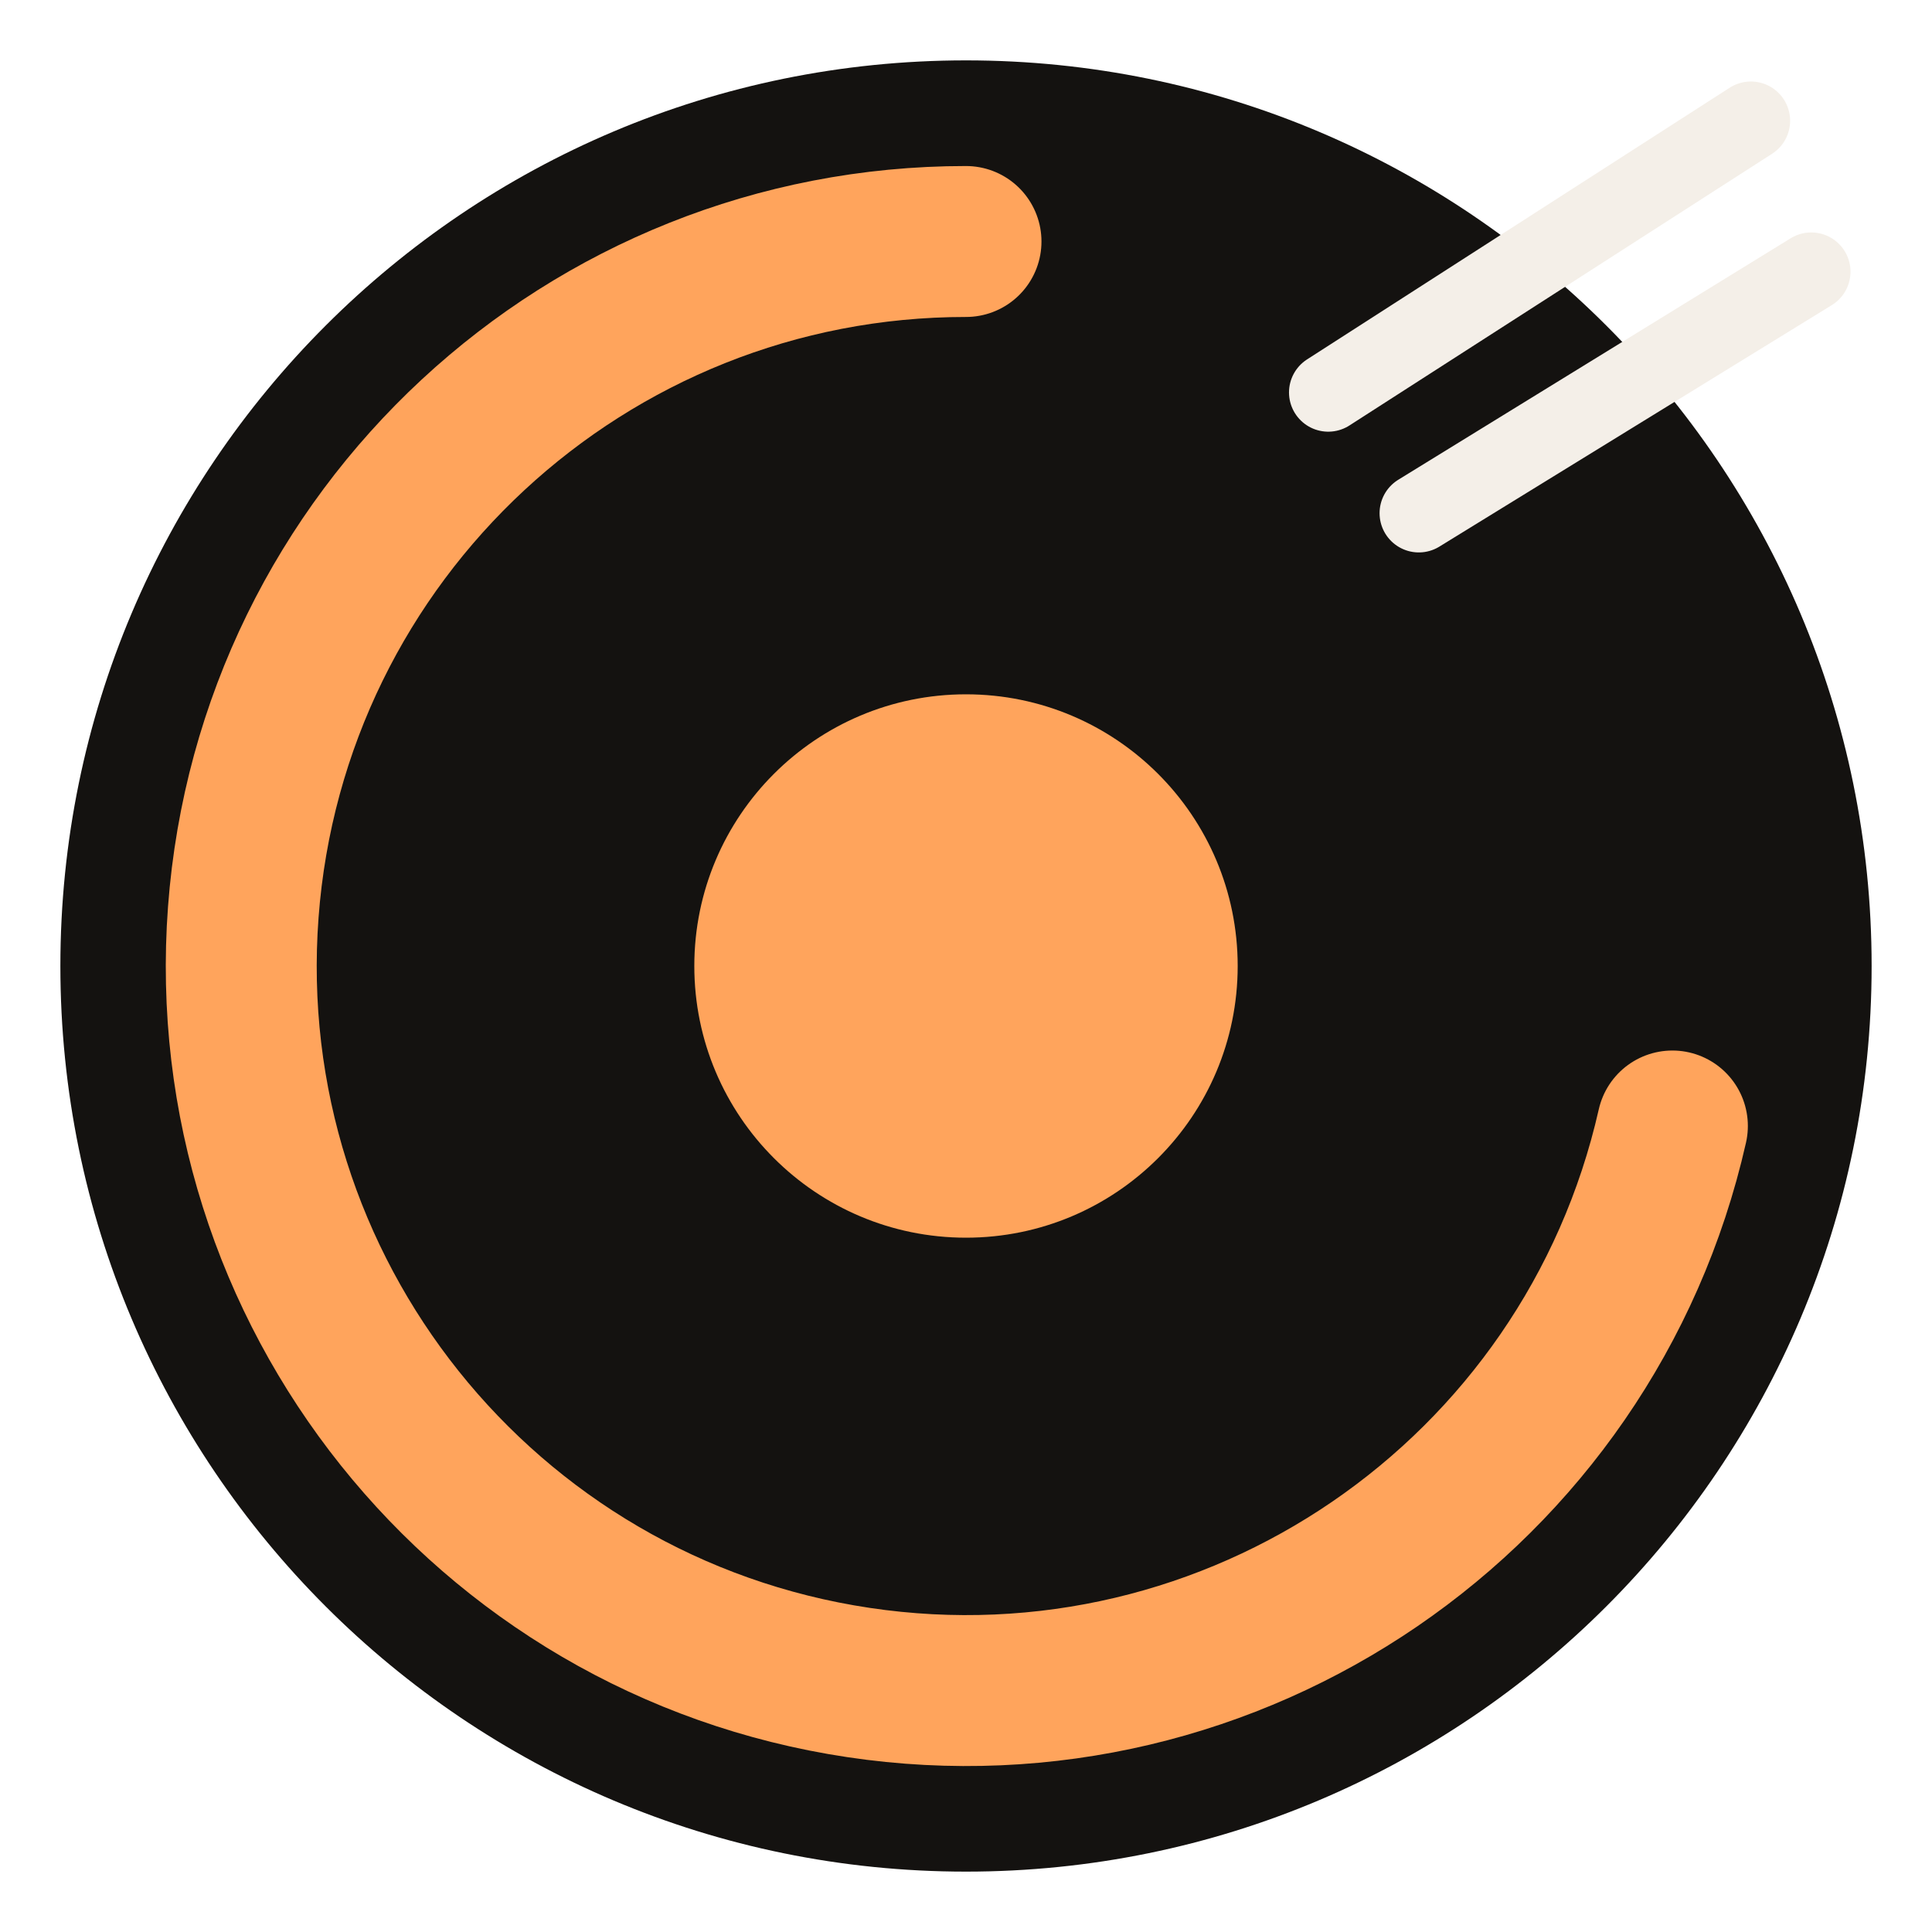
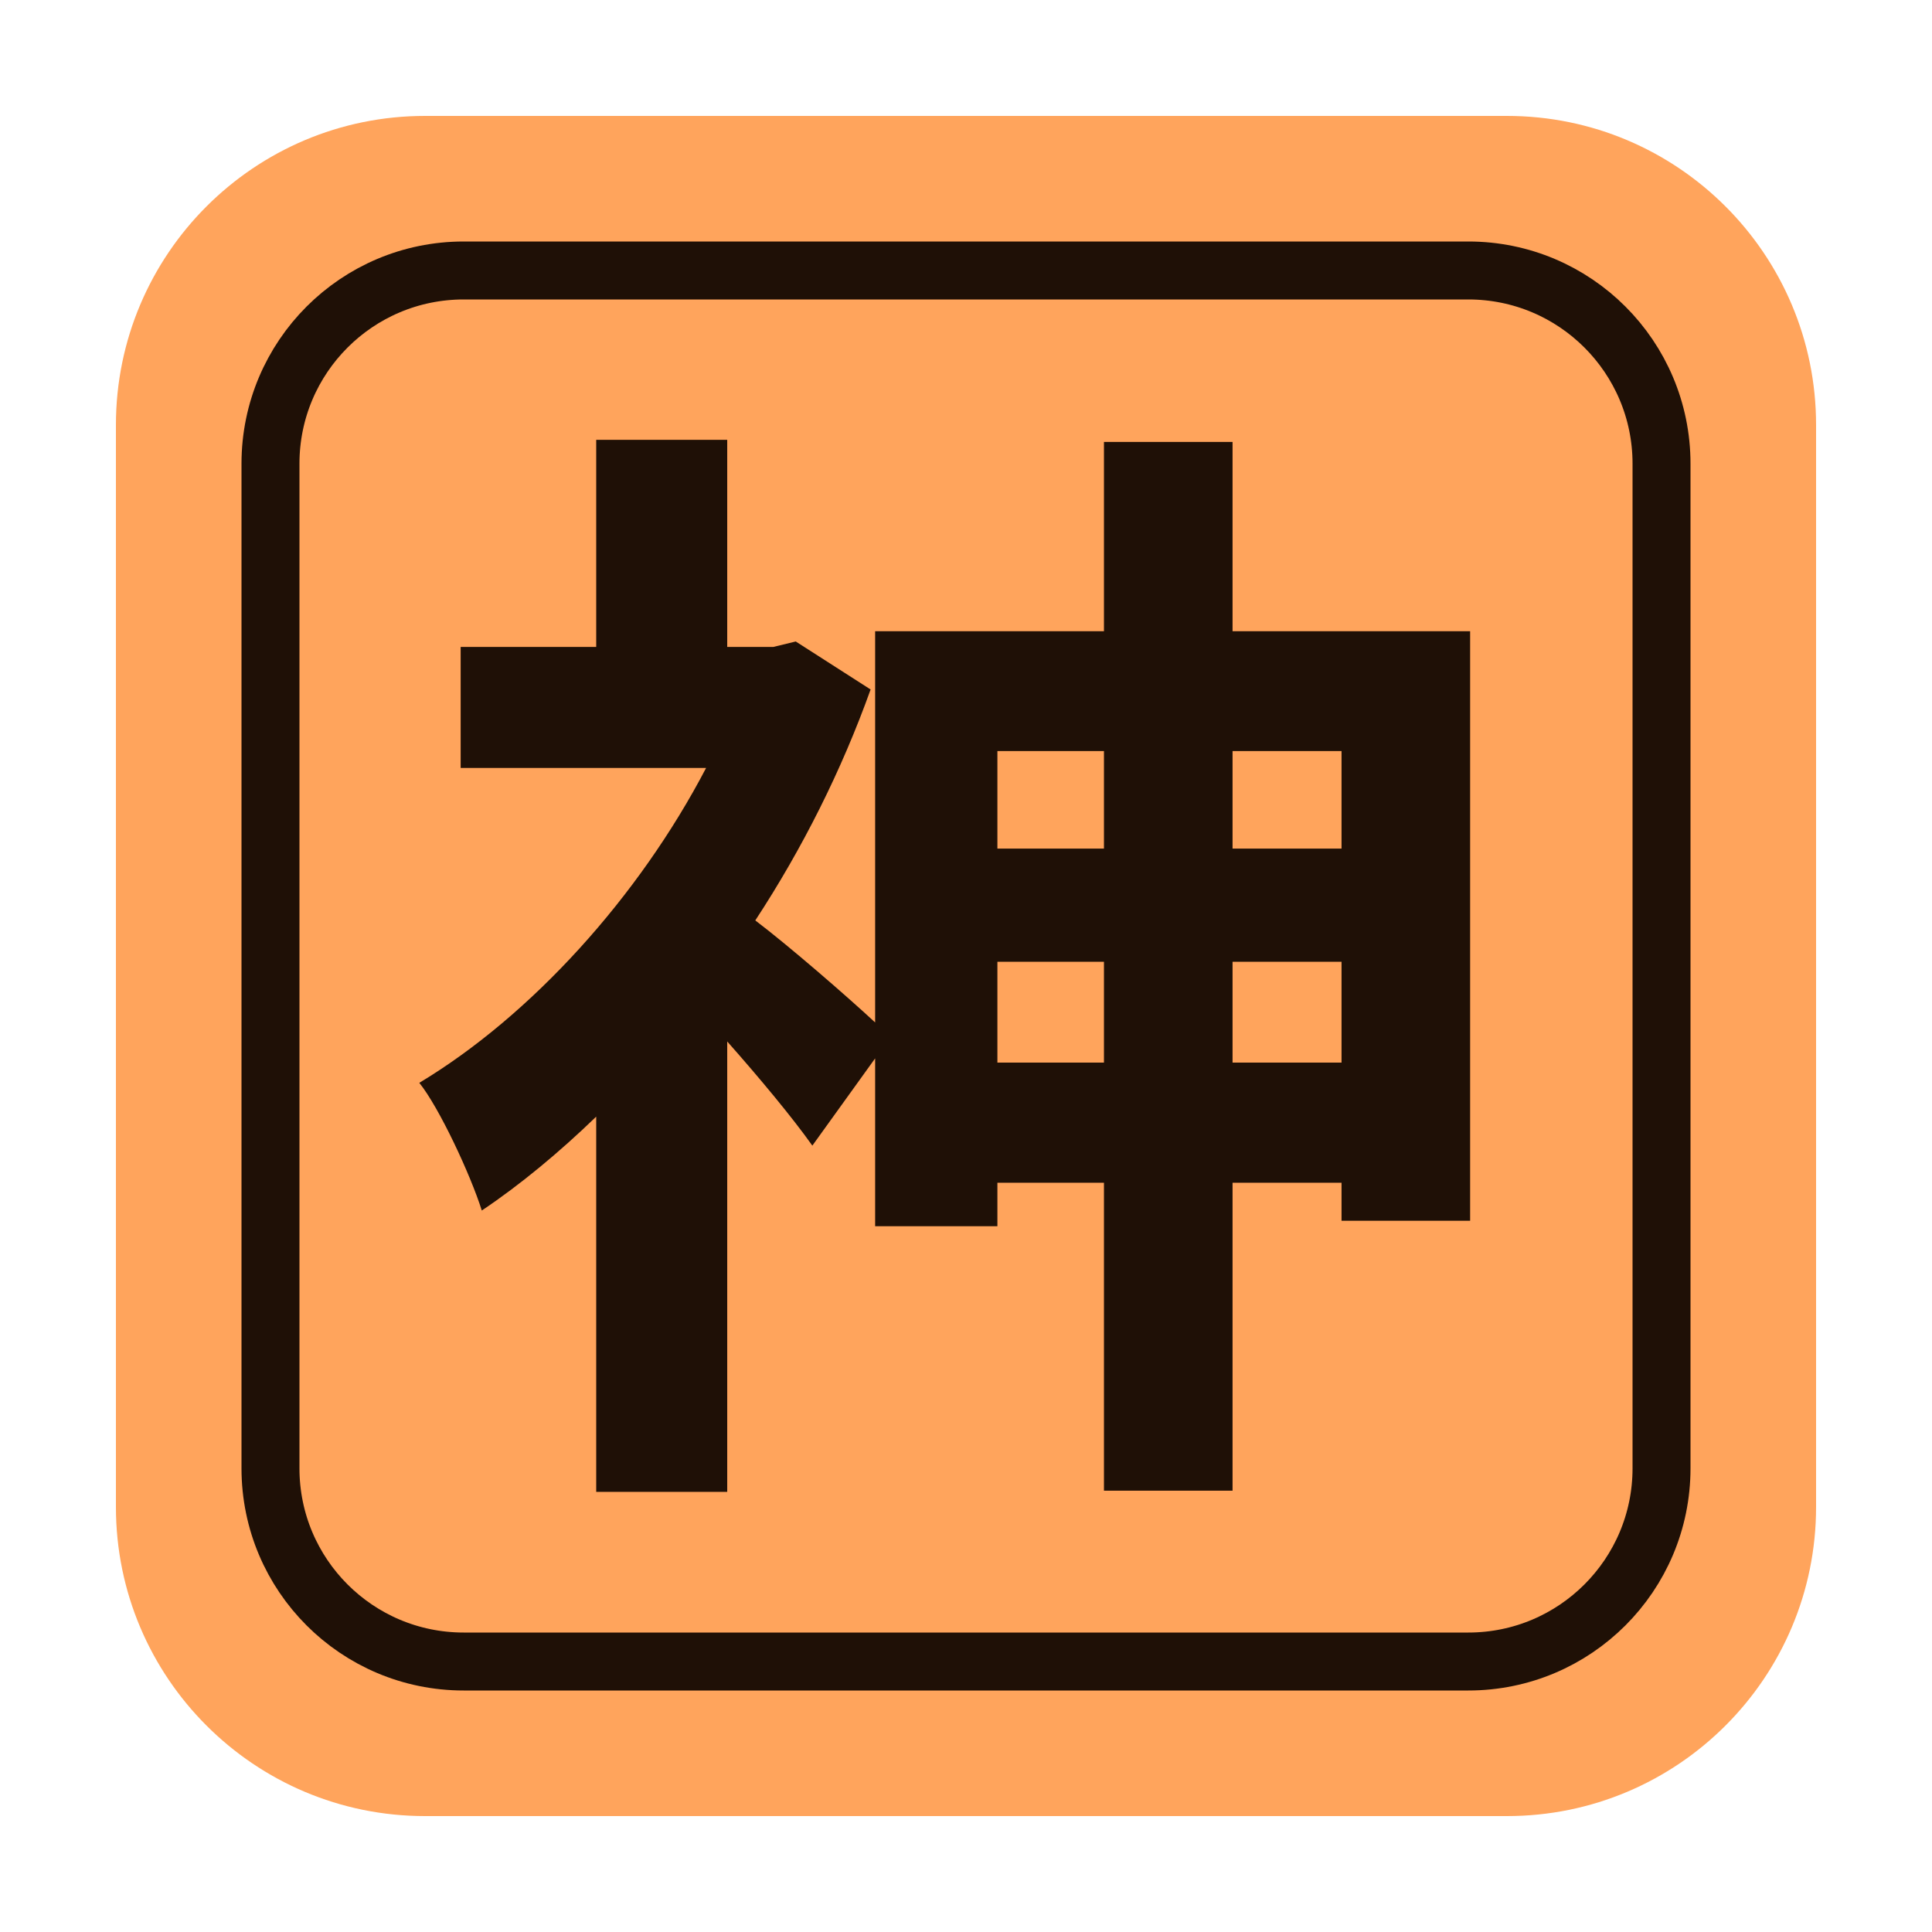
- <svg xmlns="http://www.w3.org/2000/svg" viewBox="0 0 64 64">
-   <circle cx="32" cy="32" r="30" fill="#141210" />
-   <path d="M32 8a24 24 0 1 0 23.4 29.3" fill="none" stroke="#ffa45c" stroke-width="5" stroke-linecap="round" />
-   <circle cx="32" cy="32" r="9" fill="#ffa45c" />
-   <path d="M44 13 58 4M47 17 60 9" stroke="#f4efe8" stroke-width="2.6" stroke-linecap="round" />
+ <svg xmlns="http://www.w3.org/2000/svg" viewBox="0 0 100 100">
+   <rect x="6" y="6" width="88" height="88" rx="16" fill="#ffa45c" />
+   <rect x="14" y="14" width="72" height="72" rx="10" fill="none" stroke="#1f1006" stroke-width="3" />
+   <text x="50" y="72" text-anchor="middle" font-family="'Yu Mincho','Hiragino Mincho ProN','Noto Serif JP','MS Mincho',serif" font-weight="800" font-size="58" fill="#1f1006">神</text>
</svg>
